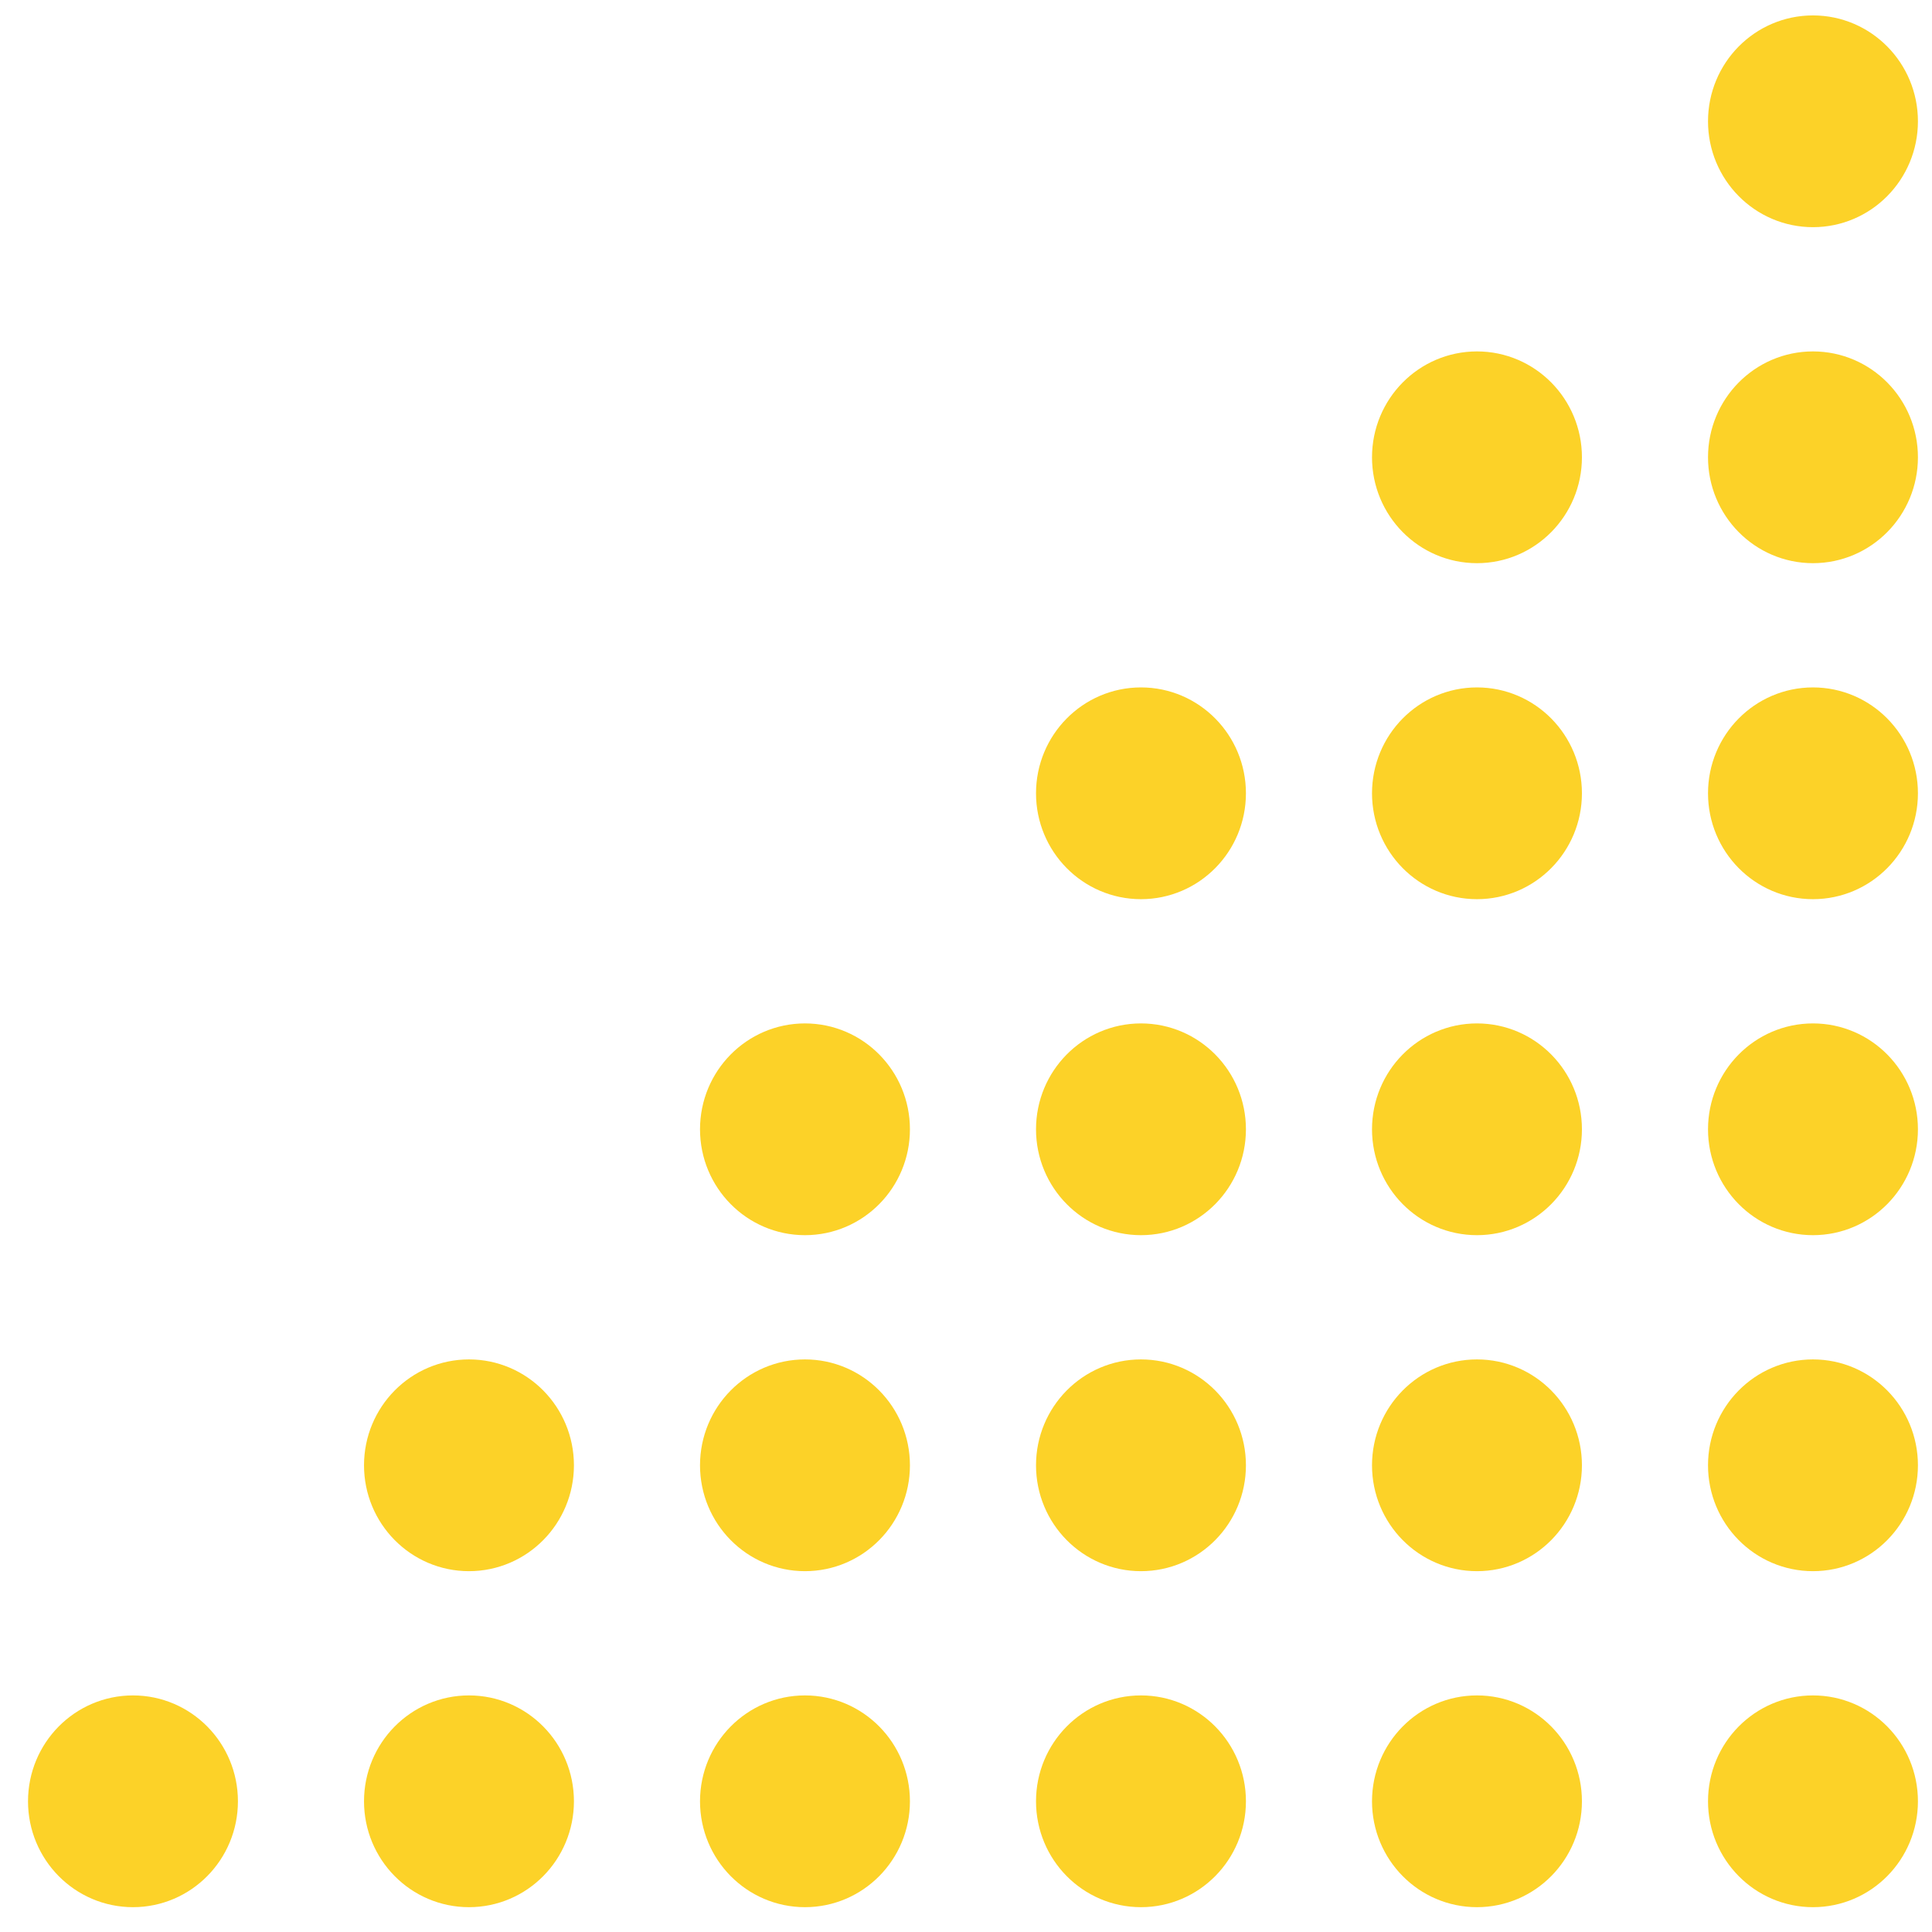
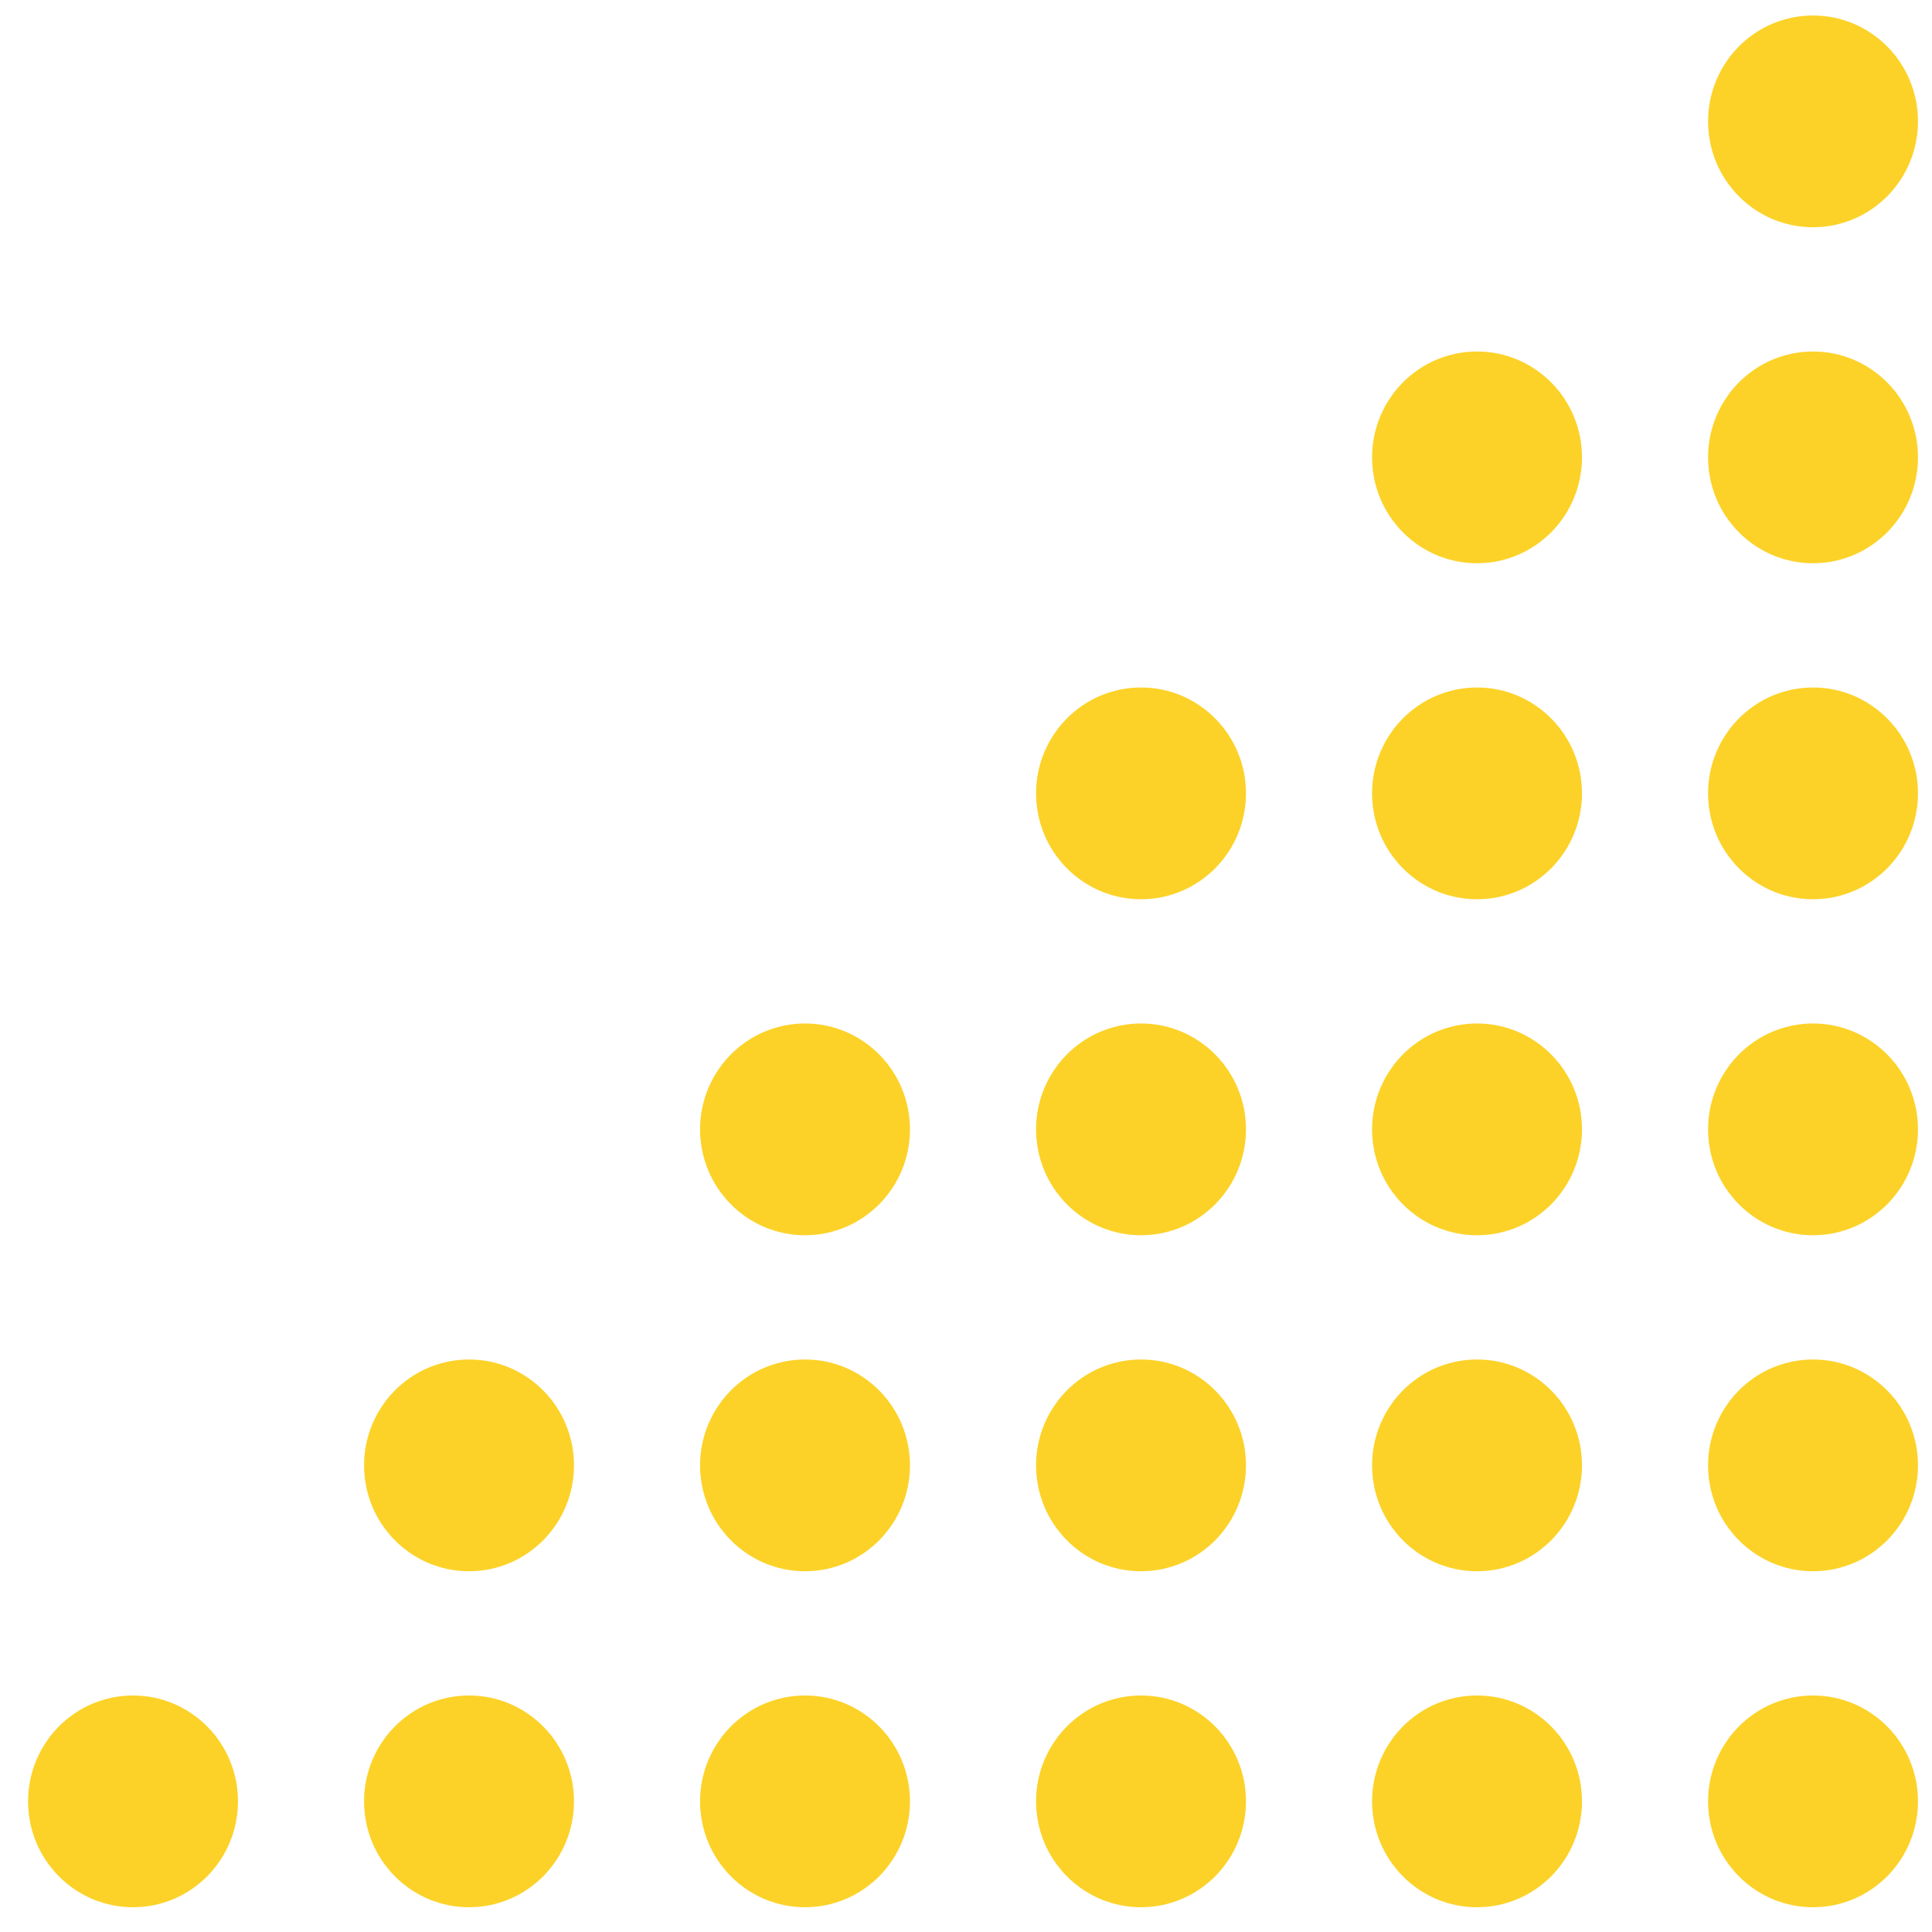
<svg xmlns="http://www.w3.org/2000/svg" width="23px" height="23px" viewBox="0 0 23 23" version="1.1">
  <defs />
  <g id="Page-1" stroke="none" stroke-width="1" fill="none" fill-rule="evenodd">
-     <g id="Search" transform="translate(-1036, -403)" stroke="#FCD228" stroke-width="0.833" fill="#FCD228">
-       <g id="btn-/-signal_strength_6" transform="translate(1036, 403)">
-         <g id="Group" transform="translate(11.5, 11.5) scale(-1, -1) translate(-11.5, -11.5) ">
-           <ellipse id="Oval-939" cx="5.417" cy="9.556" rx="0.833" ry="0.844" />
-           <ellipse id="Oval-951" cx="1.417" cy="9.556" rx="0.833" ry="0.844" />
-           <ellipse id="Oval-952" cx="1.417" cy="13.556" rx="0.833" ry="0.844" />
-           <ellipse id="Oval-953" cx="5.417" cy="13.556" rx="0.833" ry="0.844" />
-           <ellipse id="Oval-955" cx="5.417" cy="17.556" rx="0.833" ry="0.844" />
-           <ellipse id="Oval-956" cx="1.417" cy="17.556" rx="0.833" ry="0.844" />
-           <ellipse id="Oval-957" cx="1.417" cy="21.556" rx="0.833" ry="0.844" />
-           <ellipse id="Oval-937" cx="13.417" cy="9.556" rx="0.833" ry="0.844" />
-           <ellipse id="Oval-958" cx="1.417" cy="5.556" rx="0.833" ry="0.844" />
-           <ellipse id="Oval-954" cx="17.417" cy="5.556" rx="0.833" ry="0.844" />
-           <ellipse id="Oval-959" cx="21.417" cy="1.556" rx="0.833" ry="0.844" />
-           <ellipse id="Oval-968" cx="9.417" cy="13.556" rx="0.833" ry="0.844" />
-           <ellipse id="Oval-969" cx="9.417" cy="9.556" rx="0.833" ry="0.844" />
-           <ellipse id="Oval-970" cx="9.417" cy="5.556" rx="0.833" ry="0.844" />
-           <ellipse id="Oval-971" cx="5.417" cy="5.556" rx="0.833" ry="0.844" />
-           <ellipse id="Oval-972" cx="13.417" cy="5.556" rx="0.833" ry="0.844" />
-           <ellipse id="Oval-973" cx="13.417" cy="1.556" rx="0.833" ry="0.844" />
-           <ellipse id="Oval-974" cx="17.417" cy="1.556" rx="0.833" ry="0.844" />
-           <ellipse id="Oval-975" cx="9.417" cy="1.556" rx="0.833" ry="0.844" />
-           <ellipse id="Oval-976" cx="5.417" cy="1.556" rx="0.833" ry="0.844" />
-           <ellipse id="Oval-977" cx="1.417" cy="1.556" rx="0.833" ry="0.844" />
-         </g>
-       </g>
+     <g id="btn-/-signal_strength_6" stroke="#FCD228" stroke-width="0.833" fill="#FCD228">
+       <ellipse id="Oval-939" transform="translate(17.58333, 13.44444) scale(-1, -1) translate(-17.58333, -13.44444) " cx="17.583" cy="13.444" rx="0.833" ry="0.844" />
+       <ellipse id="Oval-953" transform="translate(17.58333, 9.444444) scale(-1, -1) translate(-17.58333, -9.444444) " cx="17.583" cy="9.444" rx="0.833" ry="0.844" />
+       <ellipse id="Oval-955" transform="translate(17.58333, 5.444444) scale(-1, -1) translate(-17.58333, -5.444444) " cx="17.583" cy="5.444" rx="0.833" ry="0.844" />
+       <ellipse id="Oval-937" transform="translate(9.583333, 13.44444) scale(-1, -1) translate(-9.583333, -13.44444) " cx="9.583" cy="13.444" rx="0.833" ry="0.844" />
+       <ellipse id="Oval-954" transform="translate(5.583333, 17.44444) scale(-1, -1) translate(-5.583333, -17.44444) " cx="5.583" cy="17.444" rx="0.833" ry="0.844" />
+       <ellipse id="Oval-959" transform="translate(1.583333, 21.44444) scale(-1, -1) translate(-1.583333, -21.44444) " cx="1.583" cy="21.444" rx="0.833" ry="0.844" />
+       <ellipse id="Oval-968" transform="translate(13.58333, 9.444444) scale(-1, -1) translate(-13.58333, -9.444444) " cx="13.583" cy="9.444" rx="0.833" ry="0.844" />
+       <ellipse id="Oval-969" transform="translate(13.58333, 13.44444) scale(-1, -1) translate(-13.58333, -13.44444) " cx="13.583" cy="13.444" rx="0.833" ry="0.844" />
+       <ellipse id="Oval-970" transform="translate(13.58333, 17.44444) scale(-1, -1) translate(-13.58333, -17.44444) " cx="13.583" cy="17.444" rx="0.833" ry="0.844" />
+       <ellipse id="Oval-971" transform="translate(17.58333, 17.44444) scale(-1, -1) translate(-17.58333, -17.44444) " cx="17.583" cy="17.444" rx="0.833" ry="0.844" />
+       <ellipse id="Oval-972" transform="translate(9.583333, 17.44444) scale(-1, -1) translate(-9.583333, -17.44444) " cx="9.583" cy="17.444" rx="0.833" ry="0.844" />
+       <ellipse id="Oval-973" transform="translate(9.583333, 21.44444) scale(-1, -1) translate(-9.583333, -21.44444) " cx="9.583" cy="21.444" rx="0.833" ry="0.844" />
+       <ellipse id="Oval-974" transform="translate(5.583333, 21.44444) scale(-1, -1) translate(-5.583333, -21.44444) " cx="5.583" cy="21.444" rx="0.833" ry="0.844" />
+       <ellipse id="Oval-975" transform="translate(13.58333, 21.44444) scale(-1, -1) translate(-13.58333, -21.44444) " cx="13.583" cy="21.444" rx="0.833" ry="0.844" />
+       <ellipse id="Oval-976" transform="translate(17.58333, 21.44444) scale(-1, -1) translate(-17.58333, -21.44444) " cx="17.583" cy="21.444" rx="0.833" ry="0.844" />
+       <ellipse id="Oval-981" transform="translate(21.58333, 13.44444) scale(-1, -1) translate(-21.58333, -13.44444) " cx="21.583" cy="13.444" rx="0.833" ry="0.844" />
+       <ellipse id="Oval-964" transform="translate(21.58333, 9.444444) scale(-1, -1) translate(-21.58333, -9.444444) " cx="21.583" cy="9.444" rx="0.833" ry="0.844" />
+       <ellipse id="Oval-987" transform="translate(21.58333, 1.444444) scale(-1, -1) translate(-21.58333, -1.444444) " cx="21.583" cy="1.444" rx="0.833" ry="0.844" />
+       <ellipse id="Oval-963" transform="translate(21.58333, 5.444444) scale(-1, -1) translate(-21.58333, -5.444444) " cx="21.583" cy="5.444" rx="0.833" ry="0.844" />
+       <ellipse id="Oval-980" transform="translate(21.58333, 17.44444) scale(-1, -1) translate(-21.58333, -17.44444) " cx="21.583" cy="17.444" rx="0.833" ry="0.844" />
+       <ellipse id="Oval-979" transform="translate(21.58333, 21.44444) scale(-1, -1) translate(-21.58333, -21.44444) " cx="21.583" cy="21.444" rx="0.833" ry="0.844" />
    </g>
  </g>
</svg>
